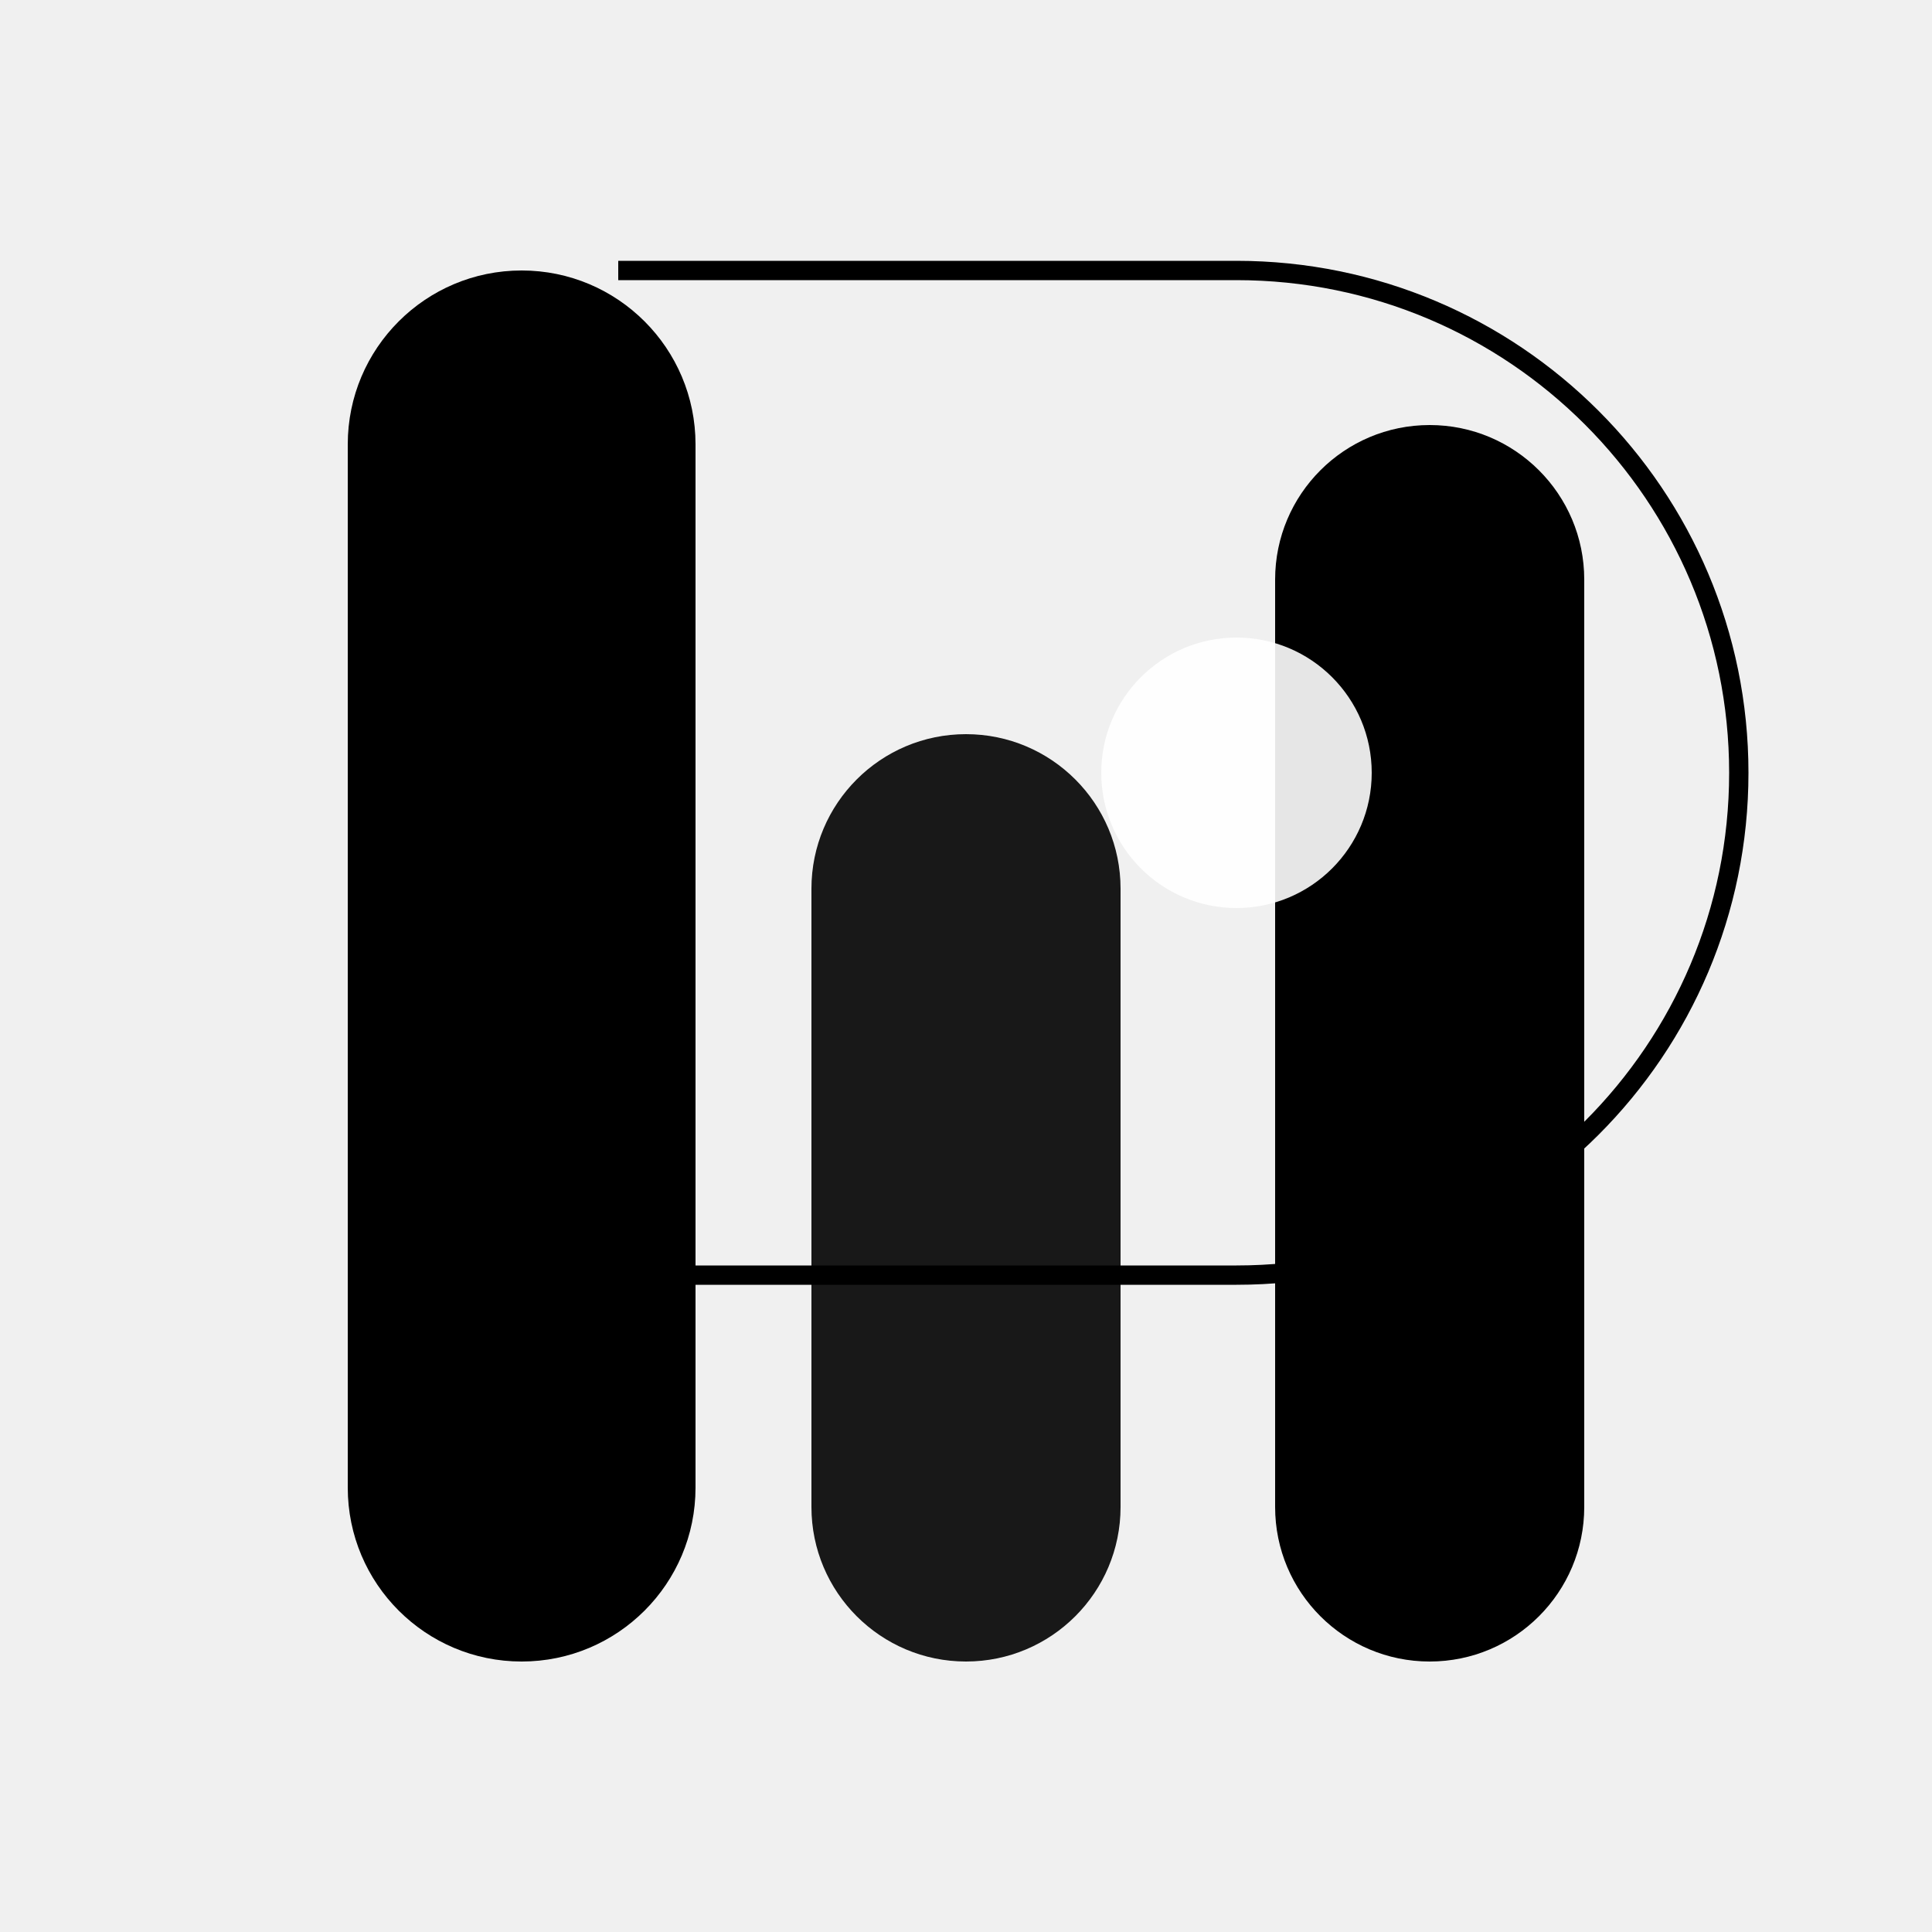
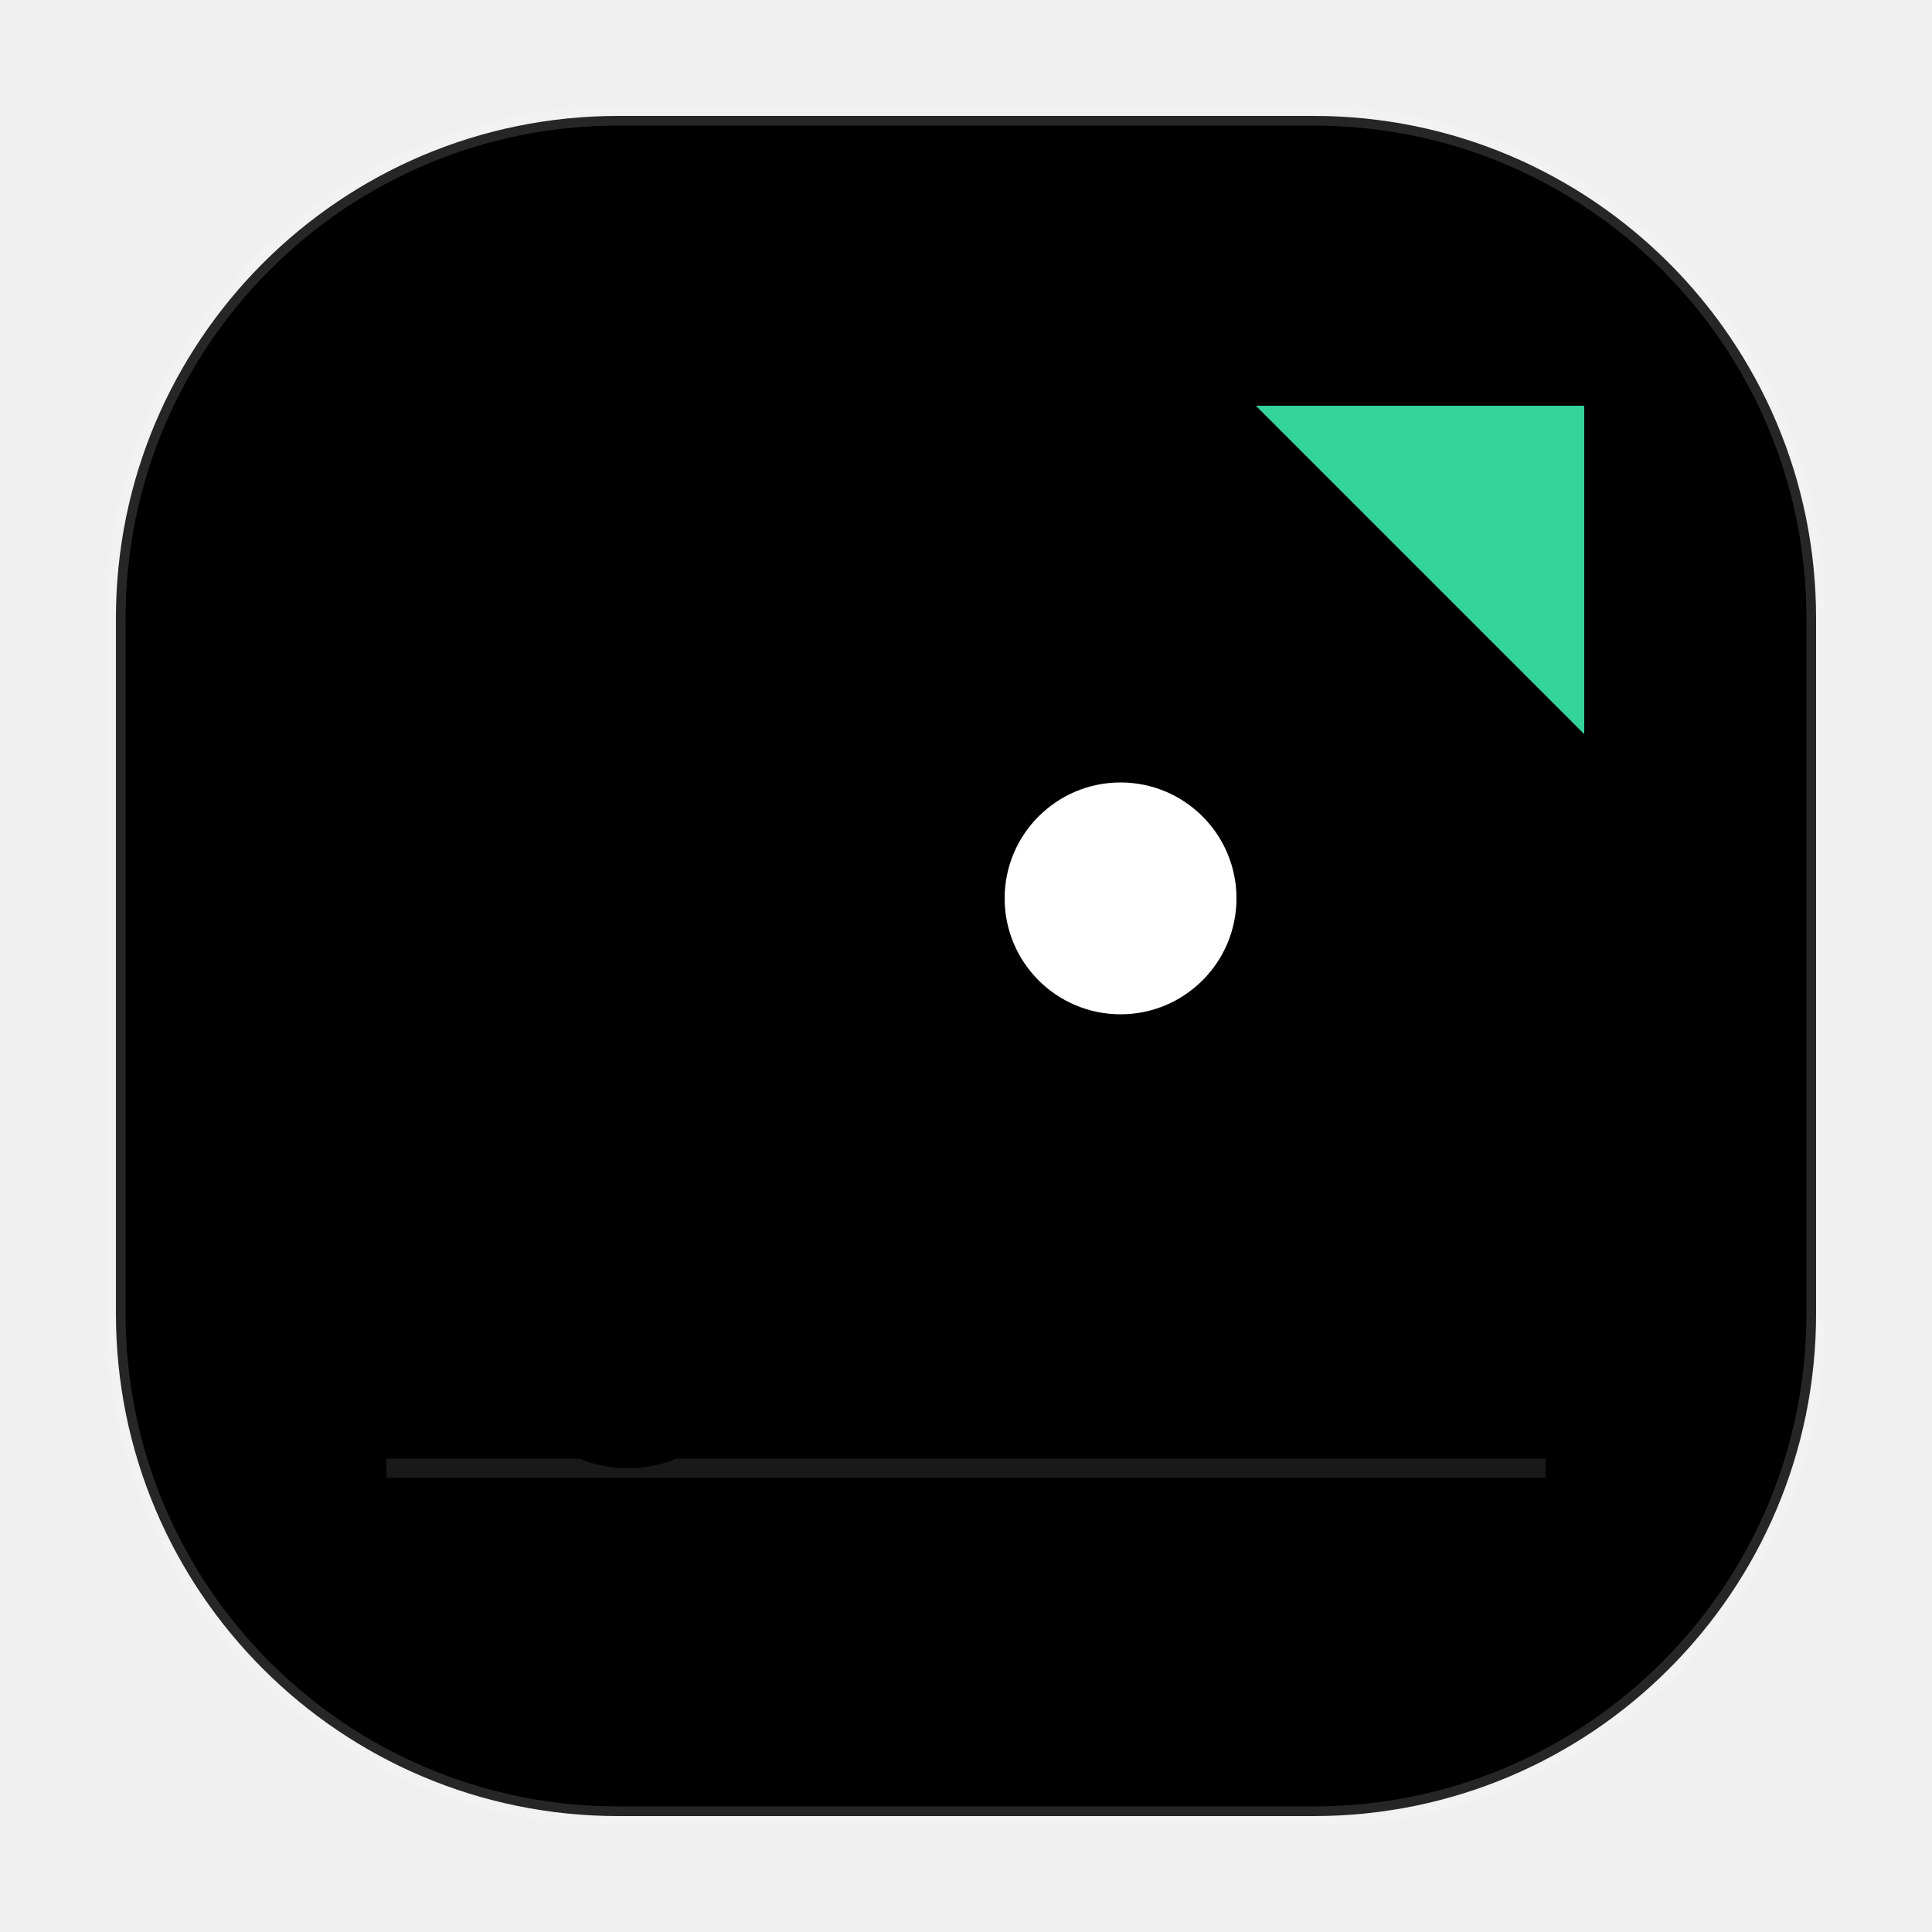
<svg xmlns="http://www.w3.org/2000/svg" width="64" height="64" viewBox="0 0 100 100" fill="none">
  <defs>
-     <linearGradient id="pariGradPrimary" x1="0" y1="0" x2="100" y2="100" gradientUnits="userSpaceOnUse">
-       <stop offset="0%" stopColor="#1E1B4B" />
-       <stop offset="50%" stopColor="#312E81" />
-       <stop offset="100%" stopColor="#2563EB" />
+     <linearGradient id="pvSquircleGrad" x1="0" y1="0" x2="100" y2="100" gradientUnits="userSpaceOnUse">
+       <stop offset="0%" stopColor="#0F172A" />
+       <stop offset="60%" stopColor="#1E1B4B" />
+       <stop offset="100%" stopColor="#312E81" />
    </linearGradient>
-     <linearGradient id="pariGradAccent" x1="20" y1="100" x2="90" y2="20" gradientUnits="userSpaceOnUse">
-       <stop offset="0%" stopColor="#3B82F6" />
-       <stop offset="100%" stopColor="#60A5FA" />
-     </linearGradient>
-     <linearGradient id="pariGradLens" x1="0" y1="0" x2="100" y2="100" gradientUnits="userSpaceOnUse">
-       <stop offset="0%" stopColor="#818CF8" />
-       <stop offset="100%" stopColor="#3B82F6" />
+     <linearGradient id="pvStrokeGrad" x1="15" y1="85" x2="85" y2="15" gradientUnits="userSpaceOnUse">
+       <stop offset="0%" stopColor="#2563EB" />
+       <stop offset="40%" stopColor="#3B82F6" />
+       <stop offset="80%" stopColor="#60A5FA" />
+       <stop offset="100%" stopColor="#34D399" />
    </linearGradient>
  </defs>
  <g>
-     <rect x="18" y="14" width="18" height="72" rx="9" fill="url(#pariGradPrimary)" />
-     <rect x="42" y="38" width="16" height="48" rx="8" fill="url(#pariGradPrimary)" opacity="0.9" />
-     <rect x="66" y="22" width="16" height="64" rx="8" fill="url(#pariGradAccent)" />
-     <path d="M 32 14 H 64 C 78.36 14 90 25.64 90 40 C 90 54.36 78.36 66 64 66 H 36" stroke="url(#pariGradLens)" strokeWidth="14" strokeLinecap="round" fill="none" />
-     <circle cx="64" cy="40" r="7" fill="#FFFFFF" opacity="0.9" />
+     <rect x="6" y="6" width="88" height="88" rx="26" fill="url(#pvSquircleGrad)" stroke="rgba(255,255,255,0.15)" strokeWidth="2" />
+     <line x1="20" y1="76" x2="80" y2="76" stroke="rgba(255,255,255,0.1)" strokeWidth="2" strokeDasharray="4 4" />
+     <rect x="26" y="24" width="13" height="52" rx="6.5" fill="url(#pvStrokeGrad)" />
+     <path d="M 39 25.5 H 58 C 69.59 25.5 79 34.91 79 46.5 C 79 58.09 69.59 67.5 58 67.5 H 39" stroke="url(#pvStrokeGrad)" strokeWidth="13" strokeLinecap="round" fill="none" />
+     <circle cx="58" cy="46.5" r="6" fill="#FFFFFF" />
+     <polygon points="65,21 82,21 82,38" fill="#34D399" />
  </g>
</svg>
